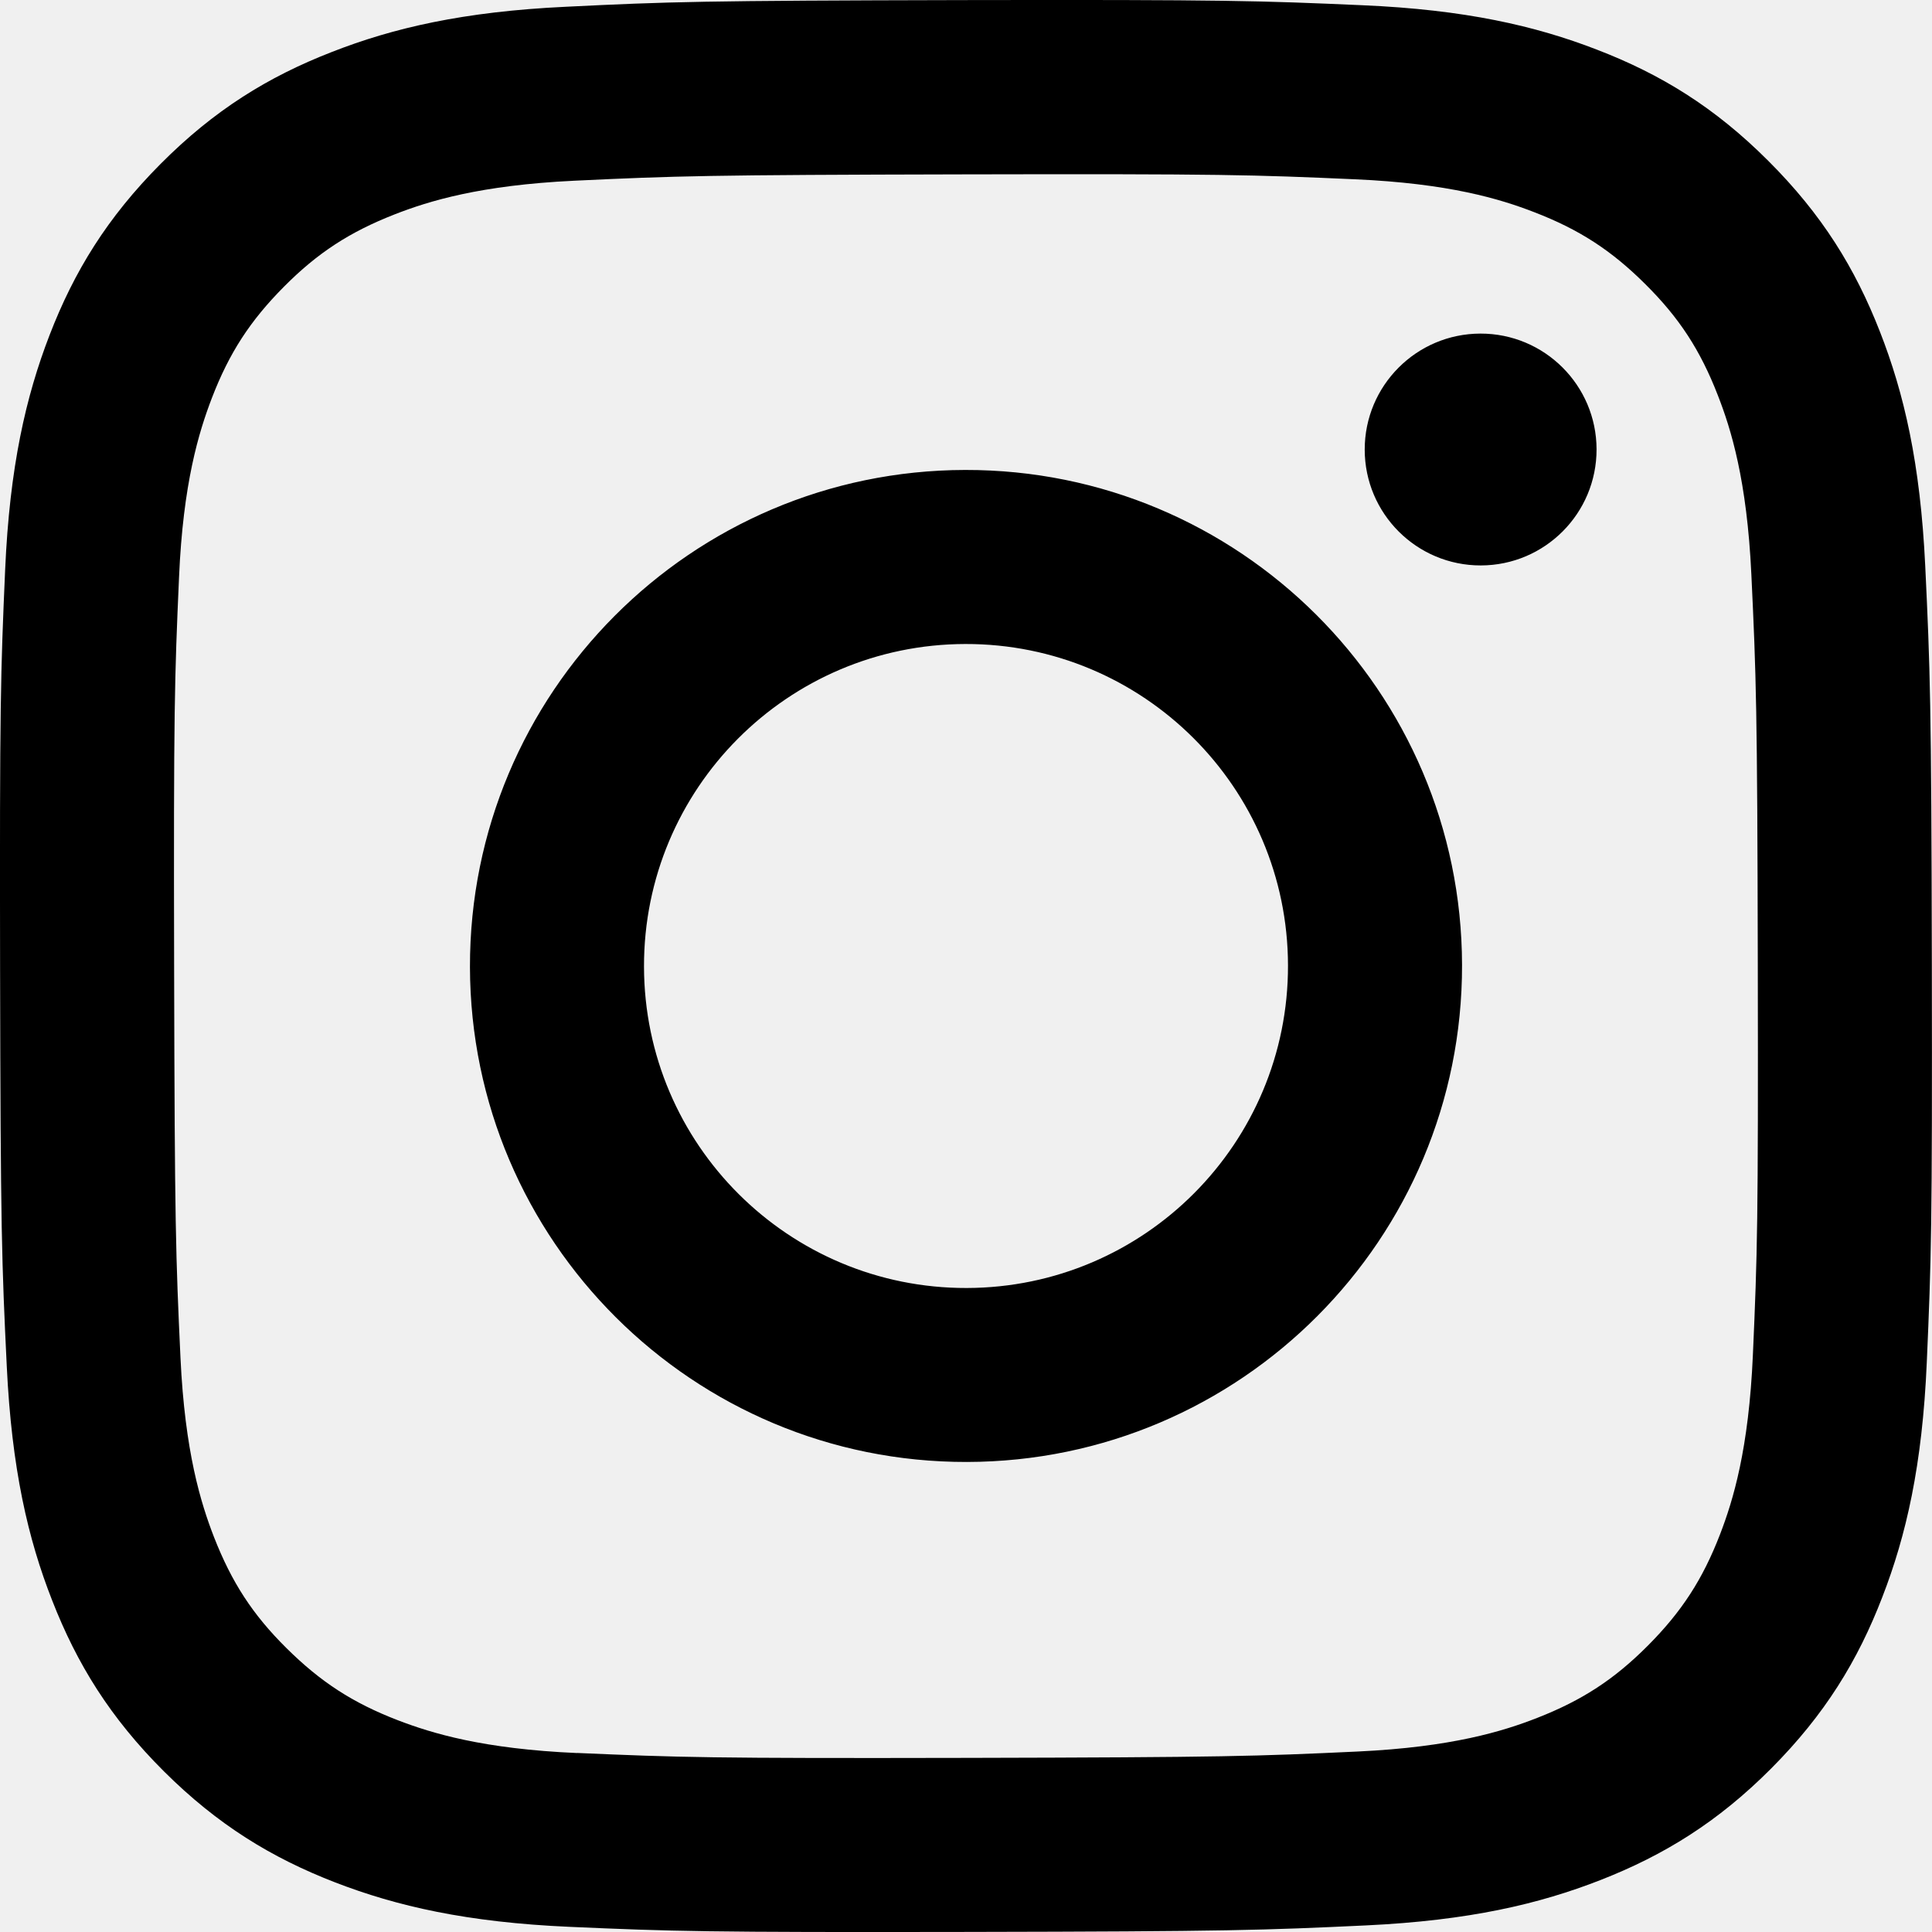
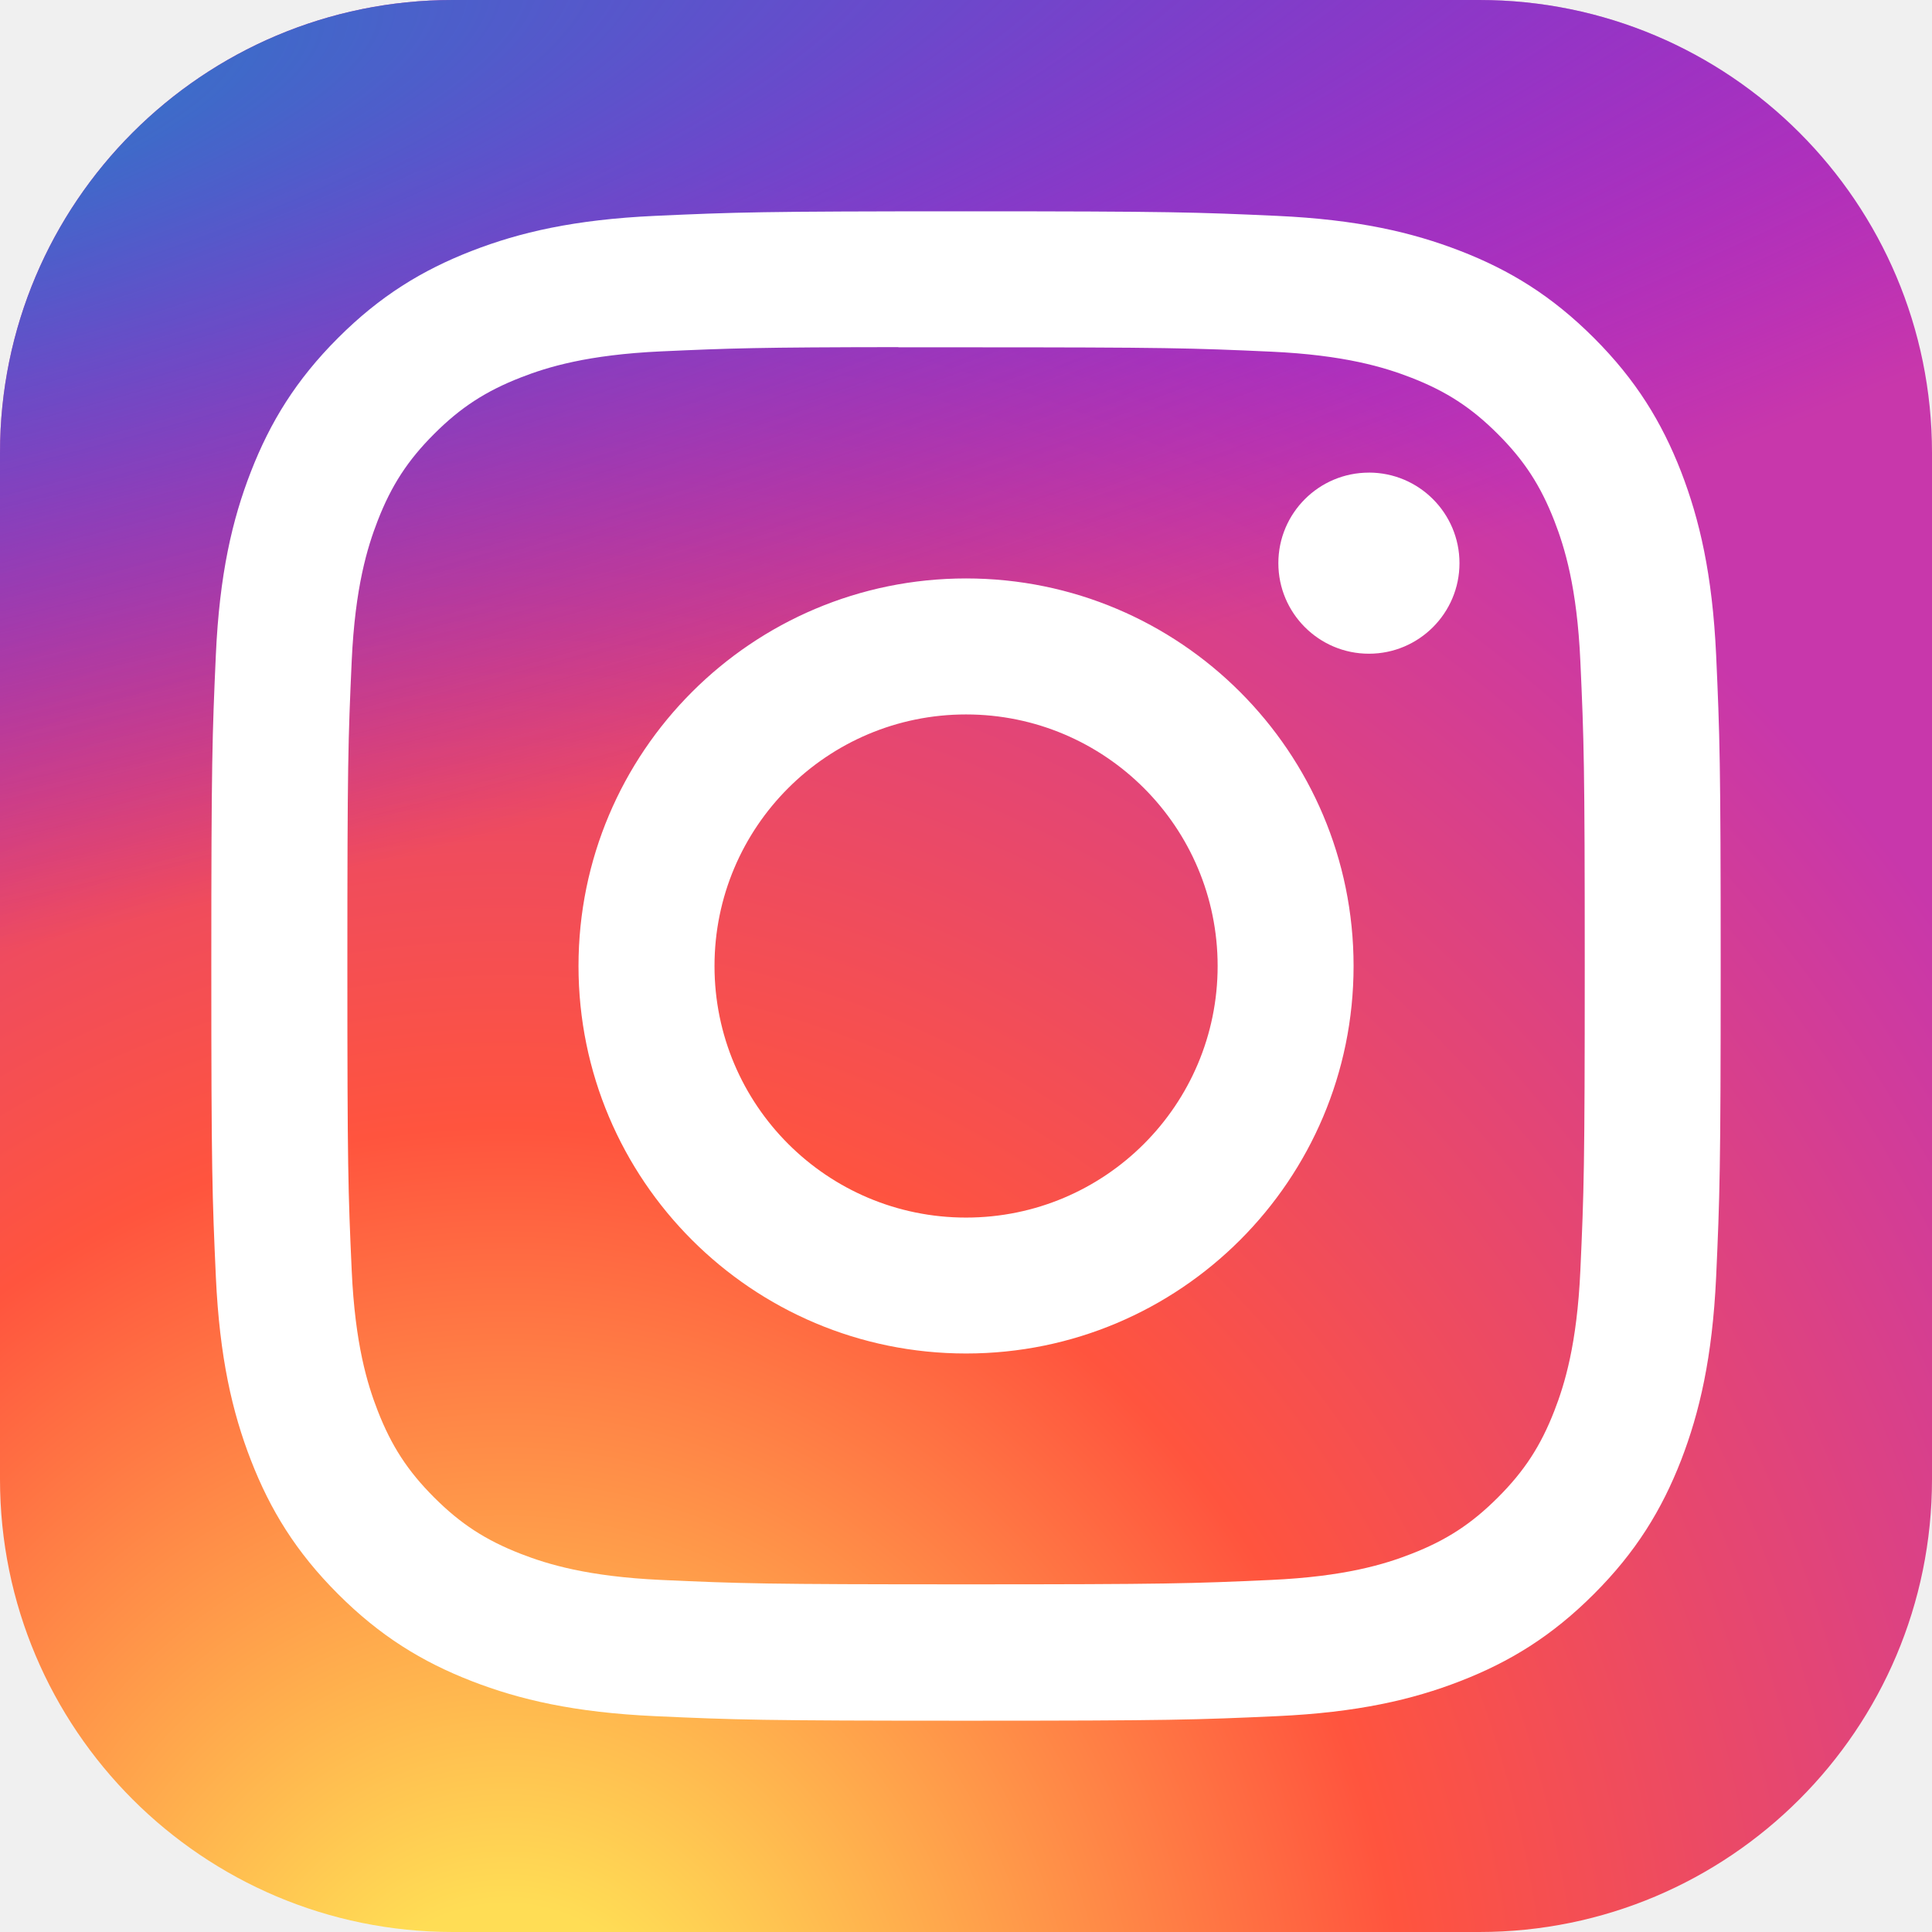
- <svg xmlns="http://www.w3.org/2000/svg" role="img" viewBox="0 0 24 24">
-   <path d="M7.03.084c-1.277.06-2.149.264-2.911.563-.789.307-1.458.72-2.123 1.388-.665.668-1.075 1.337-1.38 2.127-.295.764-.496 1.637-.552 2.914-.056 1.278-.069 1.688-.063 4.947.006 3.259.021 3.667.083 4.947.061 1.276.264 2.148.564 2.911.308.789.72 1.457 1.388 2.123.668.665 1.337 1.074 2.128 1.38.763.295 1.636.496 2.913.552 1.277.056 1.688.069 4.946.063 3.258-.006 3.668-.021 4.948-.081 1.28-.061 2.147-.265 2.91-.563.789-.309 1.458-.72 2.123-1.388.665-.668 1.075-1.338 1.379-2.128.296-.763.497-1.636.552-2.912.056-1.281.069-1.69.063-4.948-.006-3.258-.021-3.667-.082-4.947-.061-1.28-.264-2.149-.563-2.912-.308-.789-.72-1.457-1.388-2.123C21.298 1.33 20.628.921 19.838.617 19.074.321 18.202.12 16.924.065 15.647.009 15.236-.005 11.977.001 8.718.008 8.31.021 7.03.084m.14 21.693c-1.17-.051-1.805-.245-2.229-.408-.561-.216-.96-.477-1.382-.895-.422-.418-.681-.819-.9-1.378-.164-.423-.362-1.058-.417-2.228-.059-1.264-.072-1.644-.079-4.848-.007-3.204.005-3.583.061-4.848.05-1.169.246-1.805.408-2.228.216-.561.476-.96.895-1.382.419-.422.818-.681 1.378-.9.423-.165 1.058-.361 2.227-.417 1.266-.06 1.645-.072 4.848-.079 3.203-.007 3.583.005 4.849.061 1.169.051 1.805.244 2.228.408.561.216.96.475 1.382.895.422.419.682.818.9 1.379.165.422.362 1.056.417 2.226.06 1.266.074 1.645.08 4.848.006 3.203-.005 3.583-.061 4.848-.051 1.17-.245 1.806-.408 2.229-.216.56-.476.96-.895 1.381-.419.421-.818.681-1.378.9-.422.165-1.058.362-2.226.417-1.266.059-1.645.072-4.849.079-3.204.007-3.583-.006-4.848-.061M16.953 5.586A1.44 1.44 0 1 0 18.39 4.144a1.44 1.44 0 0 0-1.437 1.442M5.838 12.012c.007 3.403 2.771 6.156 6.173 6.149 3.403-.006 6.157-2.77 6.151-6.173-.006-3.403-2.771-6.157-6.174-6.15-3.403.007-6.156 2.771-6.15 6.174M8 12.008a4 4 0 1 1 4.008 3.992A4 4 0 0 1 8 12.008" />
+ <svg xmlns="http://www.w3.org/2000/svg" viewBox="0 0 256 256">
+   <g fill="none">
+     <rect width="256" height="256" fill="url(#skillIconsInstagram0)" rx="60" />
+     <rect width="256" height="256" fill="url(#skillIconsInstagram1)" rx="60" />
+     <path fill="white" d="M128.009 28c-27.158 0-30.567.119-41.233.604c-10.646.488-17.913 2.173-24.271 4.646c-6.578 2.554-12.157 5.971-17.715 11.531c-5.563 5.559-8.98 11.138-11.542 17.713c-2.48 6.36-4.167 13.63-4.646 24.271c-.477 10.667-.602 14.077-.602 41.236s.12 30.557.604 41.223c.49 10.646 2.175 17.913 4.646 24.271c2.556 6.578 5.973 12.157 11.533 17.715c5.557 5.563 11.136 8.988 17.709 11.542c6.363 2.473 13.631 4.158 24.275 4.646c10.667.485 14.073.604 41.23.604c27.161 0 30.559-.119 41.225-.604c10.646-.488 17.921-2.173 24.284-4.646c6.575-2.554 12.146-5.979 17.702-11.542c5.563-5.558 8.979-11.137 11.542-17.712c2.458-6.361 4.146-13.63 4.646-24.272c.479-10.666.604-14.066.604-41.225s-.125-30.567-.604-41.234c-.5-10.646-2.188-17.912-4.646-24.27c-2.563-6.578-5.979-12.157-11.542-17.716c-5.562-5.562-11.125-8.979-17.708-11.53c-6.375-2.474-13.646-4.16-24.292-4.647c-10.667-.485-14.063-.604-41.23-.604zm-8.971 18.021c2.663-.004 5.634 0 8.971 0c26.701 0 29.865.096 40.409.575c9.75.446 15.042 2.075 18.567 3.444c4.667 1.812 7.994 3.979 11.492 7.48c3.5 3.5 5.666 6.833 7.483 11.5c1.369 3.52 3 8.812 3.444 18.562c.479 10.542.583 13.708.583 40.396s-.104 29.855-.583 40.396c-.446 9.75-2.075 15.042-3.444 18.563c-1.812 4.667-3.983 7.99-7.483 11.488c-3.5 3.5-6.823 5.666-11.492 7.479c-3.521 1.375-8.817 3-18.567 3.446c-10.542.479-13.708.583-40.409.583c-26.702 0-29.867-.104-40.408-.583c-9.75-.45-15.042-2.079-18.57-3.448c-4.666-1.813-8-3.979-11.5-7.479s-5.666-6.825-7.483-11.494c-1.369-3.521-3-8.813-3.444-18.563c-.479-10.542-.575-13.708-.575-40.413s.096-29.854.575-40.396c.446-9.75 2.075-15.042 3.444-18.567c1.813-4.667 3.983-8 7.484-11.5s6.833-5.667 11.5-7.483c3.525-1.375 8.819-3 18.569-3.448c9.225-.417 12.8-.542 31.437-.563zm62.351 16.604c-6.625 0-12 5.37-12 11.996c0 6.625 5.375 12 12 12s12-5.375 12-12s-5.375-12-12-12zm-53.38 14.021c-28.36 0-51.354 22.994-51.354 51.355s22.994 51.344 51.354 51.344c28.361 0 51.347-22.983 51.347-51.344c0-28.36-22.988-51.355-51.349-51.355zm0 18.021c18.409 0 33.334 14.923 33.334 33.334c0 18.409-14.925 33.334-33.334 33.334s-33.333-14.925-33.333-33.334c0-18.411 14.923-33.334 33.333-33.334" />
+     <defs>
+       <radialGradient id="skillIconsInstagram0" cx="0" cy="0" r="1" gradientTransform="matrix(0 -253.715 235.975 0 68 275.717)" gradientUnits="userSpaceOnUse">
+         <stop stop-color="#fd5" />
+         <stop offset=".1" stop-color="#fd5" />
+         <stop offset=".5" stop-color="#ff543e" />
+         <stop offset="1" stop-color="#c837ab" />
+       </radialGradient>
+       <radialGradient id="skillIconsInstagram1" cx="0" cy="0" r="1" gradientTransform="matrix(22.25952 111.2061 -458.3952 91.75449 -42.881 18.441)" gradientUnits="userSpaceOnUse">
+         <stop stop-color="#3771c8" />
+         <stop offset=".128" stop-color="#3771c8" />
+         <stop offset="1" stop-color="#60f" stop-opacity="0" />
+       </radialGradient>
+     </defs>
+   </g>
</svg>
